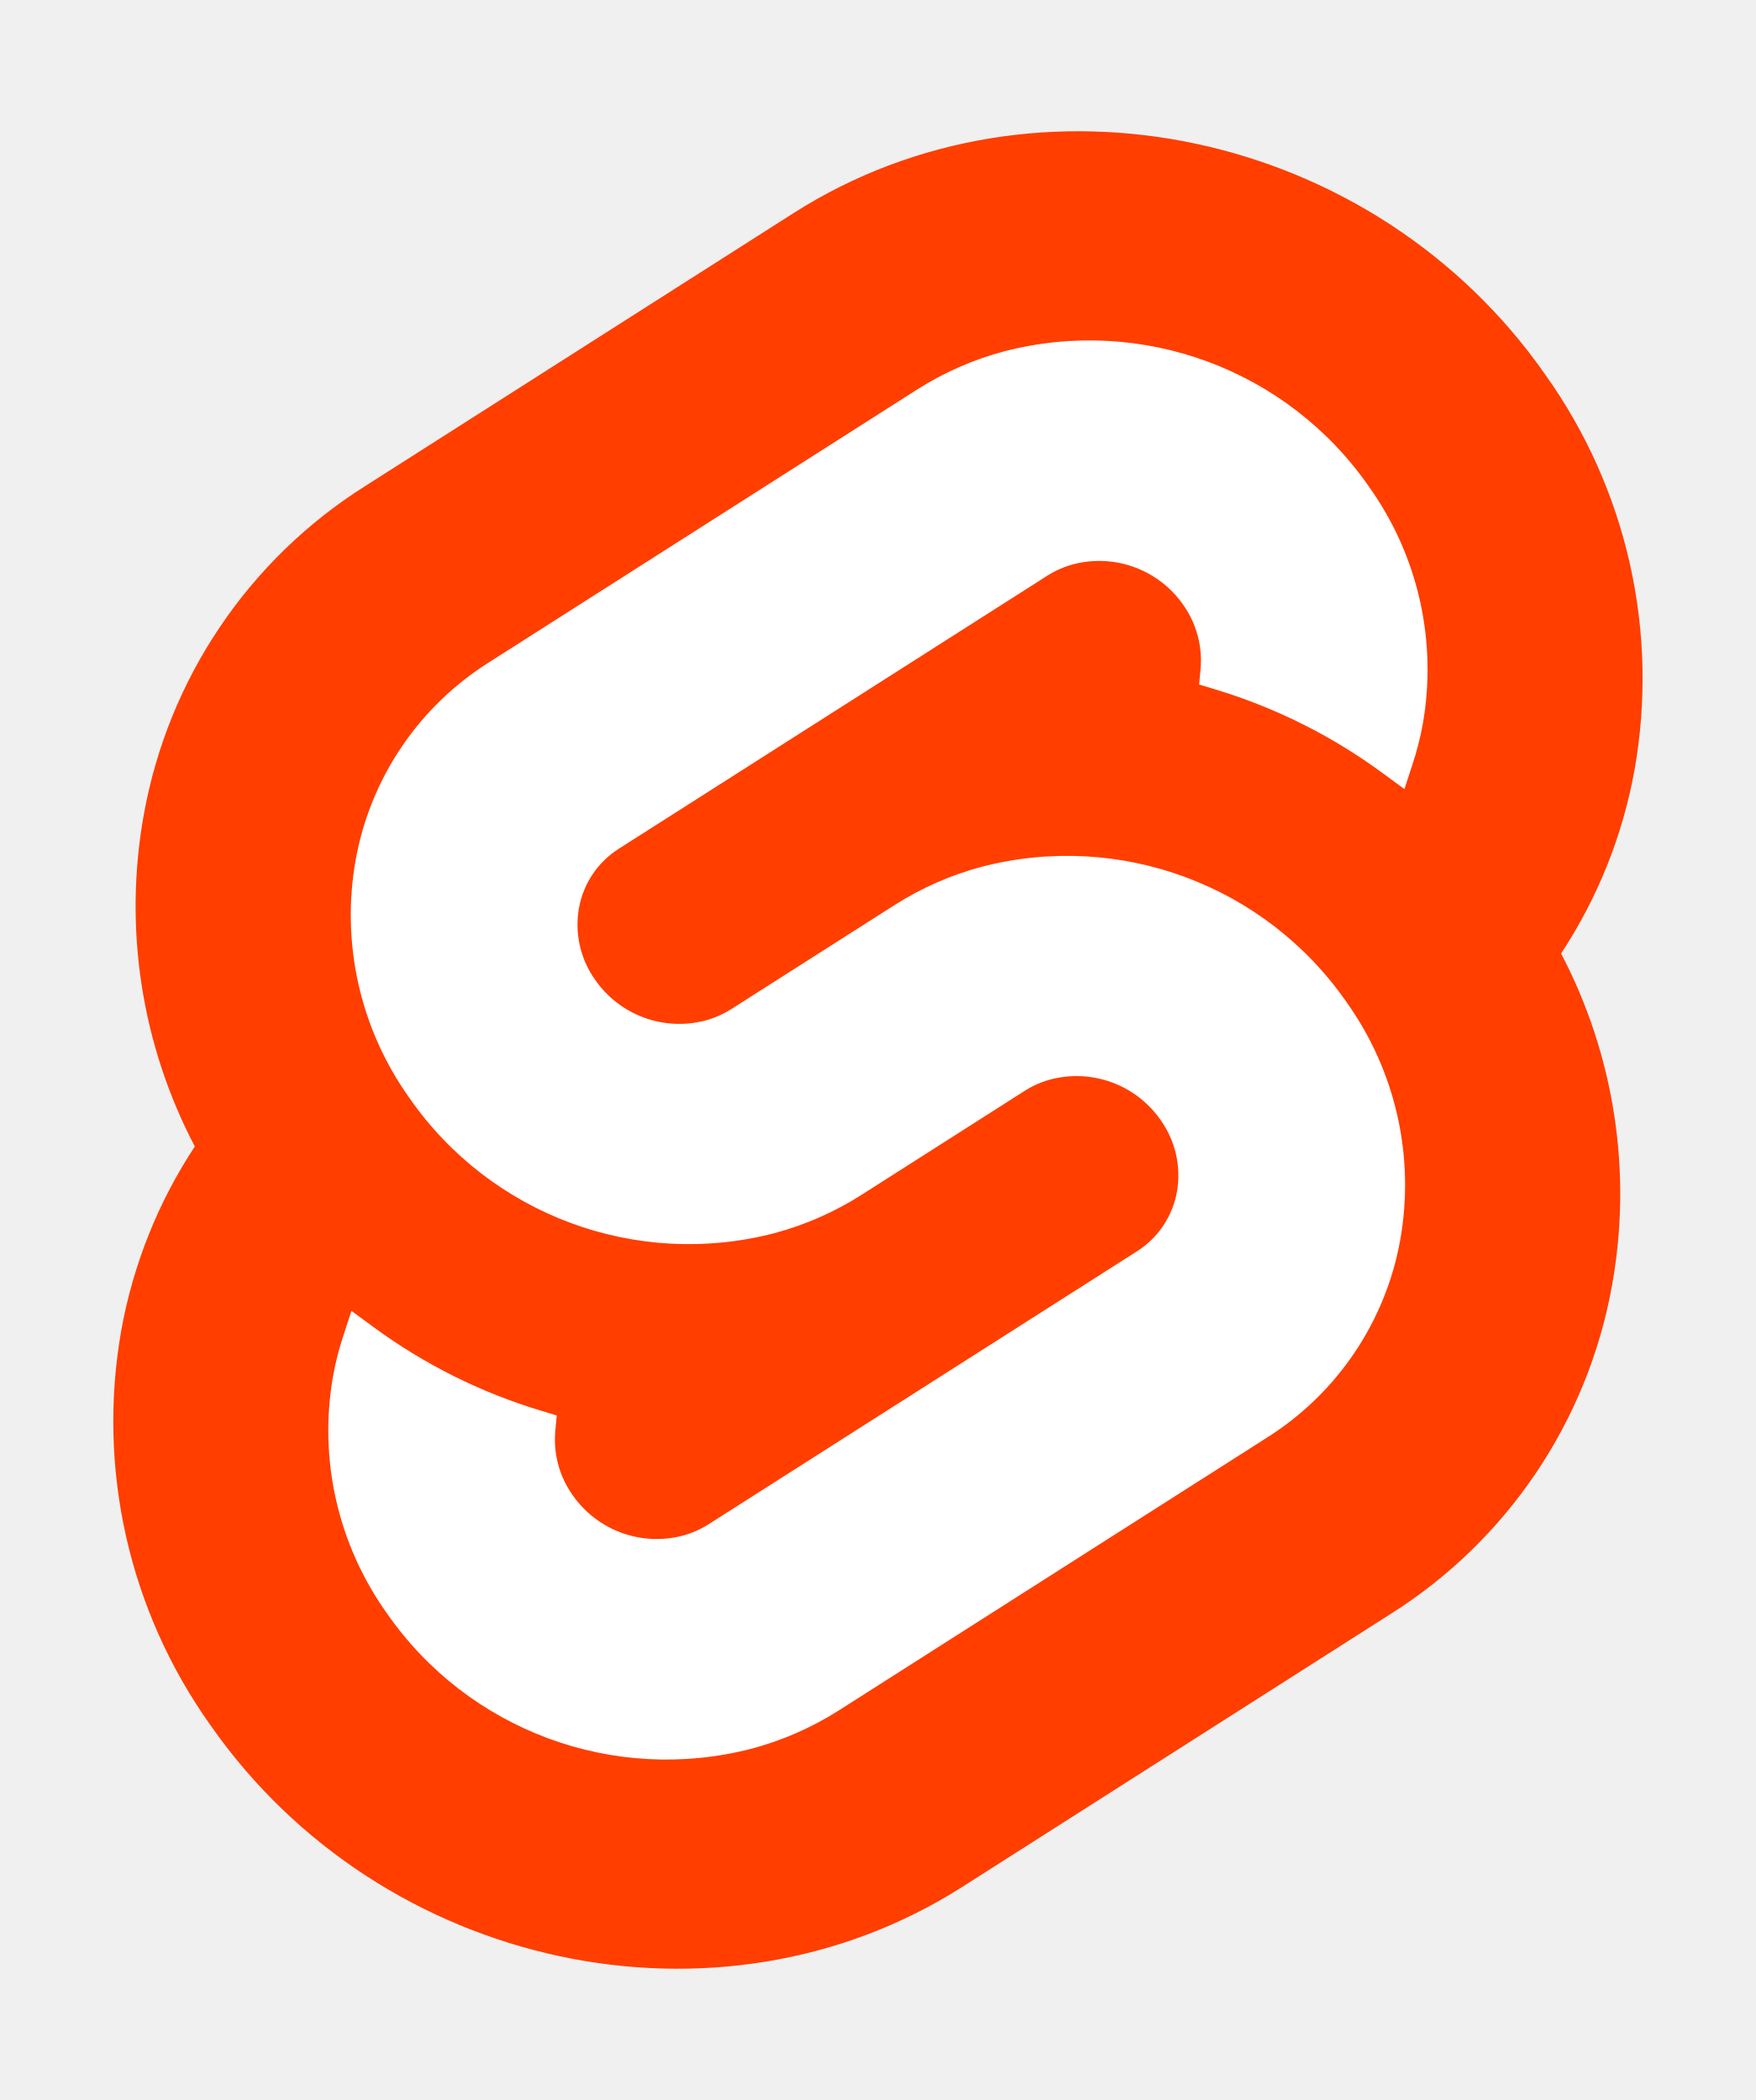
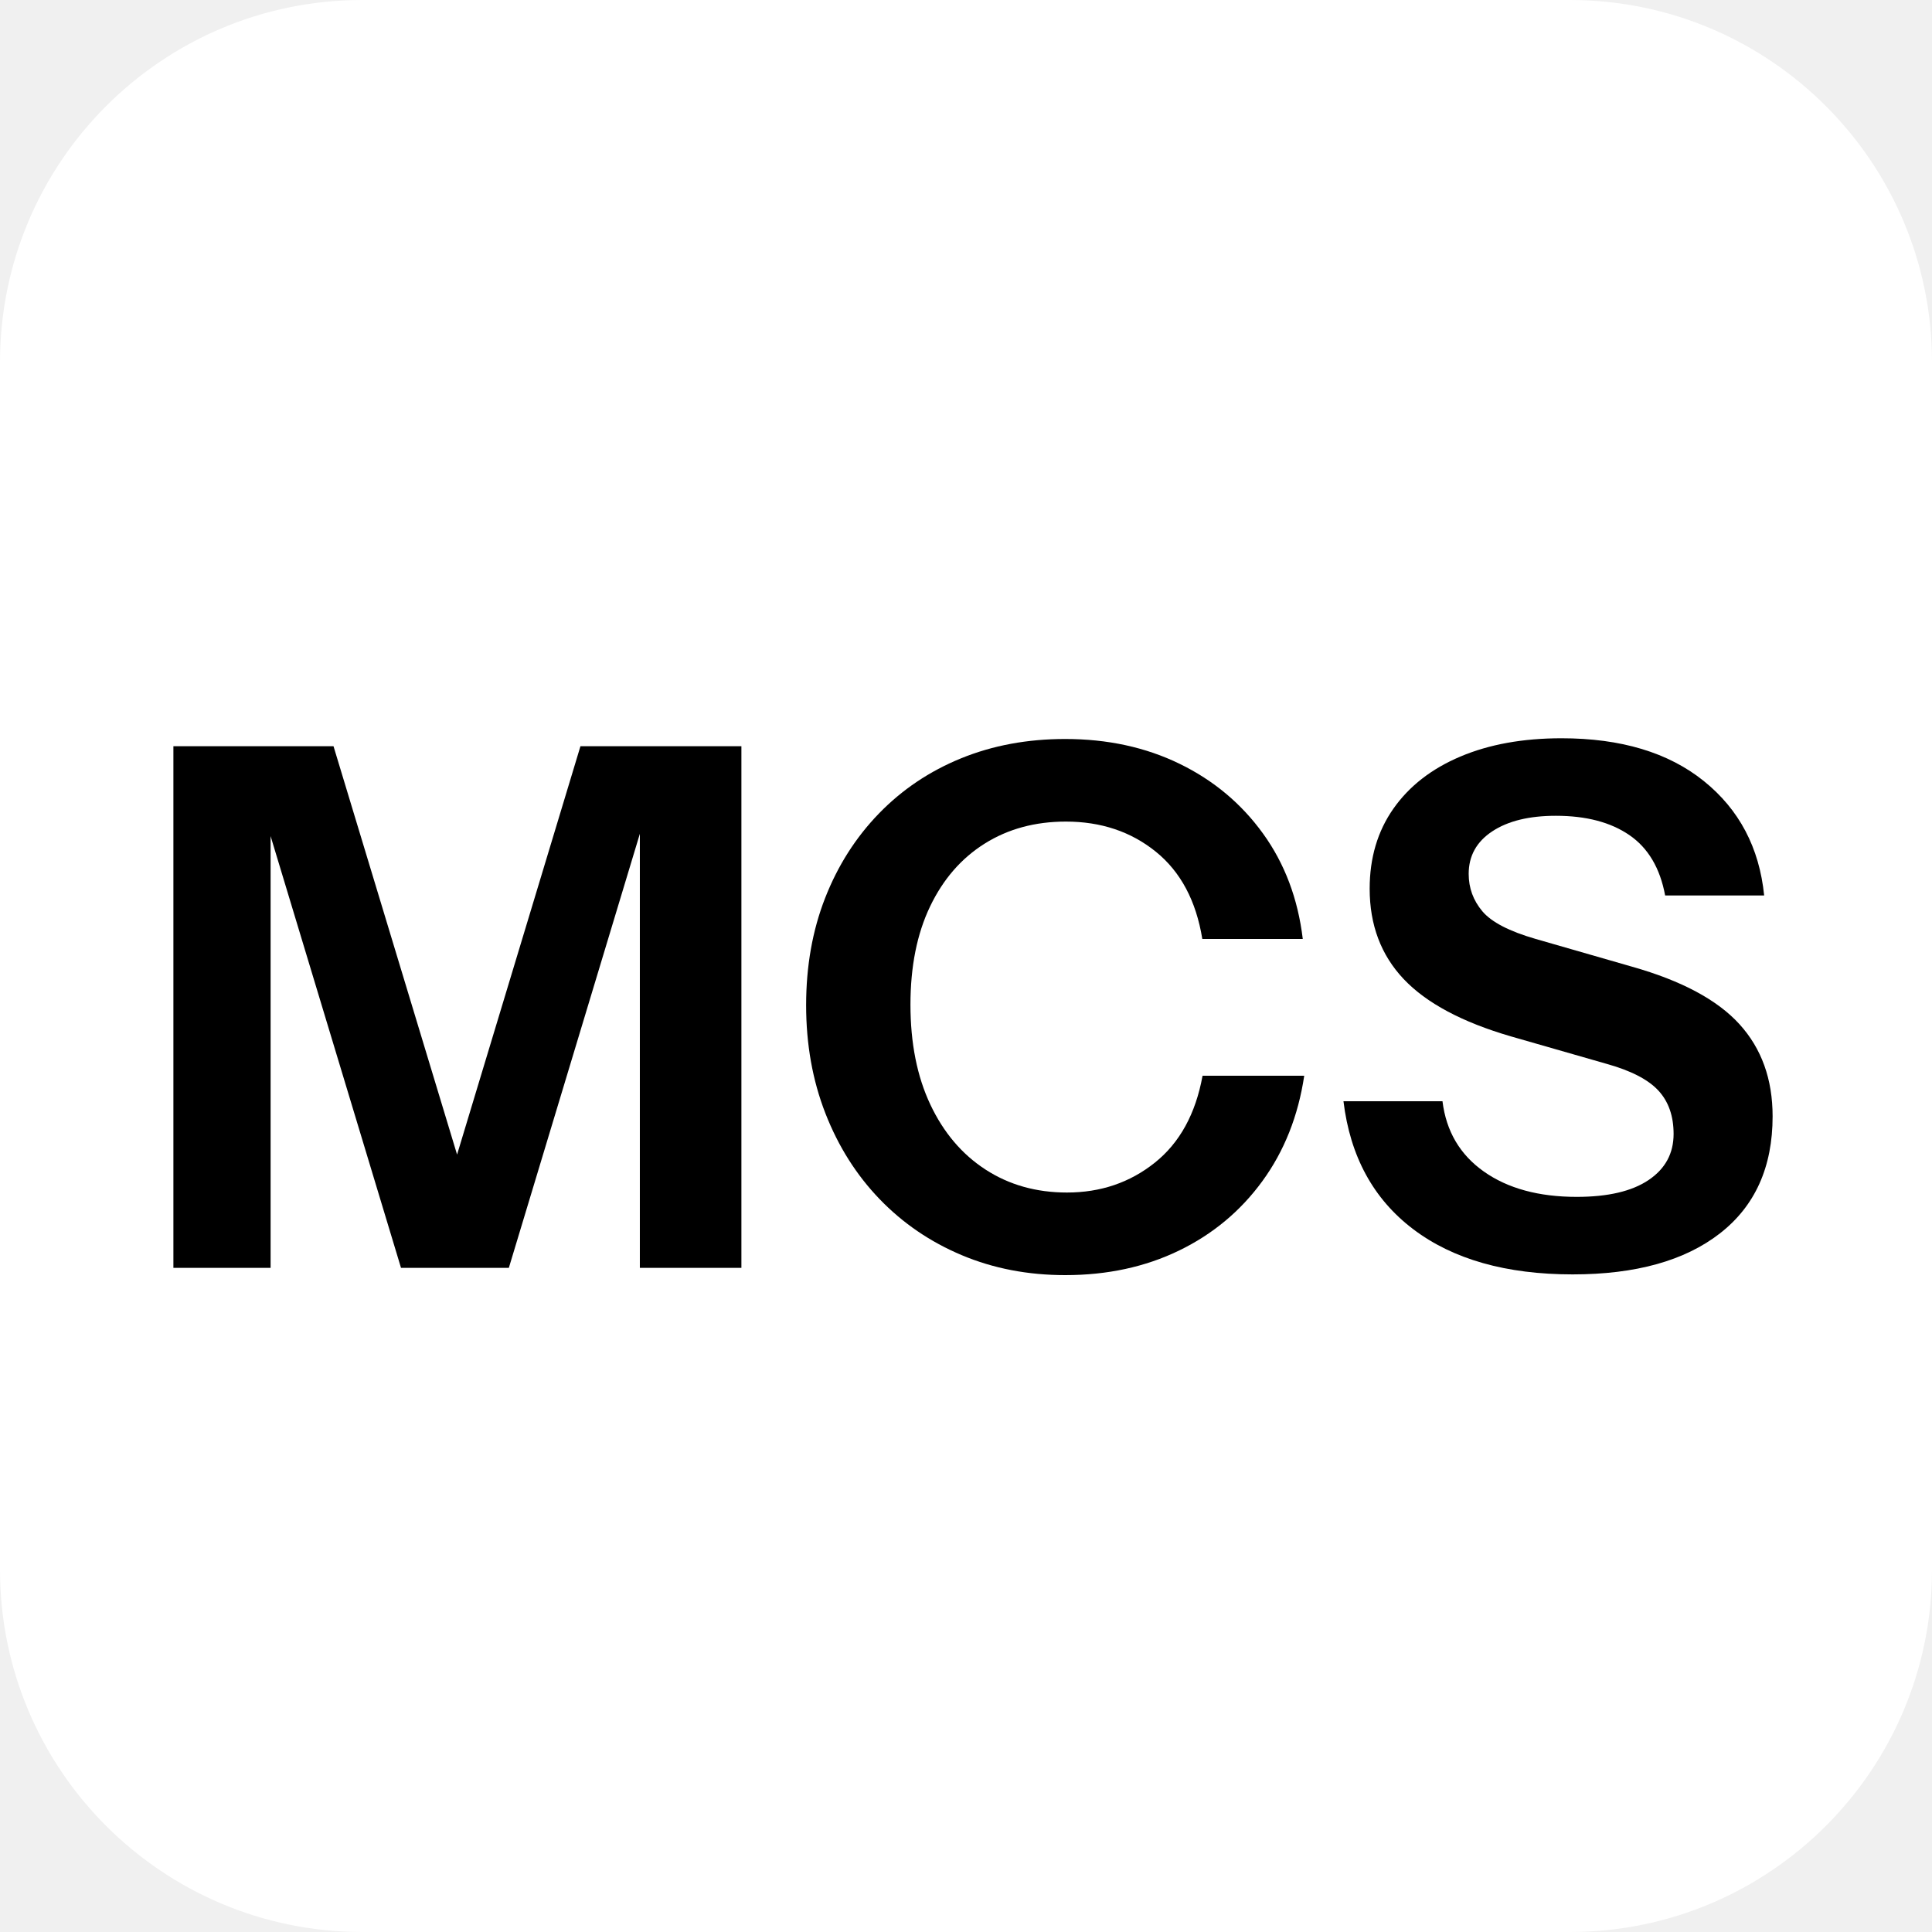
- <svg xmlns="http://www.w3.org/2000/svg" width="107" height="128" viewBox="0 0 107 128">
-   <path d="M94.157 22.819c-10.4-14.885-30.94-19.297-45.792-9.835L22.282 29.608A29.92 29.92 0 0 0 8.764 49.65a31.5 31.5 0 0 0 3.108 20.231 30 30 0 0 0-4.477 11.183 31.9 31.9 0 0 0 5.448 24.116c10.402 14.887 30.942 19.297 45.791 9.835l26.083-16.624A29.92 29.92 0 0 0 98.235 78.35a31.53 31.53 0 0 0-3.105-20.232 30 30 0 0 0 4.474-11.182 31.88 31.88 0 0 0-5.447-24.116" style="fill:#ff3e00" />
-   <path d="M45.817 106.582a20.72 20.72 0 0 1-22.237-8.243 19.17 19.17 0 0 1-3.277-14.503 18 18 0 0 1 .624-2.435l.49-1.498 1.337.981a33.6 33.6 0 0 0 10.203 5.098l.97.294-.09.968a5.85 5.85 0 0 0 1.052 3.878 6.24 6.24 0 0 0 6.695 2.485 5.8 5.8 0 0 0 1.603-.704L69.27 76.28a5.43 5.43 0 0 0 2.45-3.631 5.8 5.8 0 0 0-.987-4.371 6.24 6.24 0 0 0-6.698-2.487 5.7 5.7 0 0 0-1.6.704l-9.953 6.345a19 19 0 0 1-5.296 2.326 20.72 20.72 0 0 1-22.237-8.243 19.17 19.17 0 0 1-3.277-14.502 17.99 17.99 0 0 1 8.13-12.052l26.081-16.623a19 19 0 0 1 5.3-2.329 20.72 20.72 0 0 1 22.237 8.243 19.17 19.17 0 0 1 3.277 14.503 18 18 0 0 1-.624 2.435l-.49 1.498-1.337-.98a33.6 33.6 0 0 0-10.203-5.1l-.97-.294.09-.968a5.86 5.86 0 0 0-1.052-3.878 6.24 6.24 0 0 0-6.696-2.485 5.8 5.8 0 0 0-1.602.704L37.73 51.72a5.42 5.42 0 0 0-2.449 3.63 5.79 5.79 0 0 0 .986 4.372 6.24 6.24 0 0 0 6.698 2.486 5.8 5.8 0 0 0 1.602-.704l9.952-6.342a19 19 0 0 1 5.295-2.328 20.72 20.72 0 0 1 22.237 8.242 19.17 19.17 0 0 1 3.277 14.503 18 18 0 0 1-8.13 12.053l-26.081 16.622a19 19 0 0 1-5.3 2.328" style="fill:#fff" />
+ <svg xmlns="http://www.w3.org/2000/svg" viewBox="0 0 64 64">
+   <rect width="64" height="64" rx="12" fill="#ffffff" />
+   <g transform="translate(4.4 42) scale(.024 -.024)" fill="#000000">
+     <path d="M56.001 0V720H276.998L487 26H408.167L617.835 720H840V0H699.834V677H723.334L519 0H370.167L167.5 671H190.166V0Z" />
+     <path d="M391 -10Q313.667 -10 248.25 17.5Q182.834 45 134.75 94.917Q86.667 144.833 60 213.167Q33.334 281.5 33.334 362.5Q33.334 443.5 59.584 510.583Q85.834 577.667 133.834 627.167Q181.834 676.667 247.25 703.333Q312.667 730 390.833 730Q478.5 730 548.833 695.75Q619.166 661.5 664 599.417Q708.833 537.333 718.833 454H580.167Q567.334 533 515.917 574.501Q464.5 616.001 391.833 616.001Q328.166 616.001 279.749 585.584Q231.333 555.167 204.332 498.667Q177.332 442.167 177.332 363.333Q177.332 283.666 204.749 225.5Q232.166 167.333 280.999 135.666Q329.833 103.999 393.333 103.999Q463 103.999 514.584 145.166Q566.168 186.333 580.501 265.166H720.833Q708.333 181.833 663.083 119.75Q617.833 57.667 547.916 23.833Q478 -10 391 -10Z" transform="translate(896 0)" />
+     <path d="M343.333 -9Q205.667 -9 123.25 53.417Q40.834 115.833 27 230H163.666Q171.332 167.833 220.833 132.916Q270.332 97.999 349 97.999Q413.666 97.999 448.167 121.249Q482.667 144.5 482.667 184.833Q482.667 222.167 461.5 244.917Q440.333 267.667 390 281.667L258.167 319.501Q157 349.001 110.084 398.667Q63.167 448.334 63.167 523.334Q63.167 587.167 95.917 633.833Q128.667 680.5 188.333 705.75Q248 731 328 731Q451 731 524.332 672Q597.665 613 607.665 514H471Q460.5 570.667 421.667 597.334Q382.833 624.001 320.166 624.001Q264.833 624.001 232.332 602.501Q199.832 581 199.832 543.833Q199.832 514.666 218.666 492.25Q237.499 469.833 292.333 453.999L425.499 415.666Q527.832 386.666 573.582 336.333Q619.332 285.999 619.332 209.166Q619.332 104.166 546.582 47.583Q473.833 -9 343.333 -9Z" transform="translate(1644 0)" />
+   </g>
</svg>
